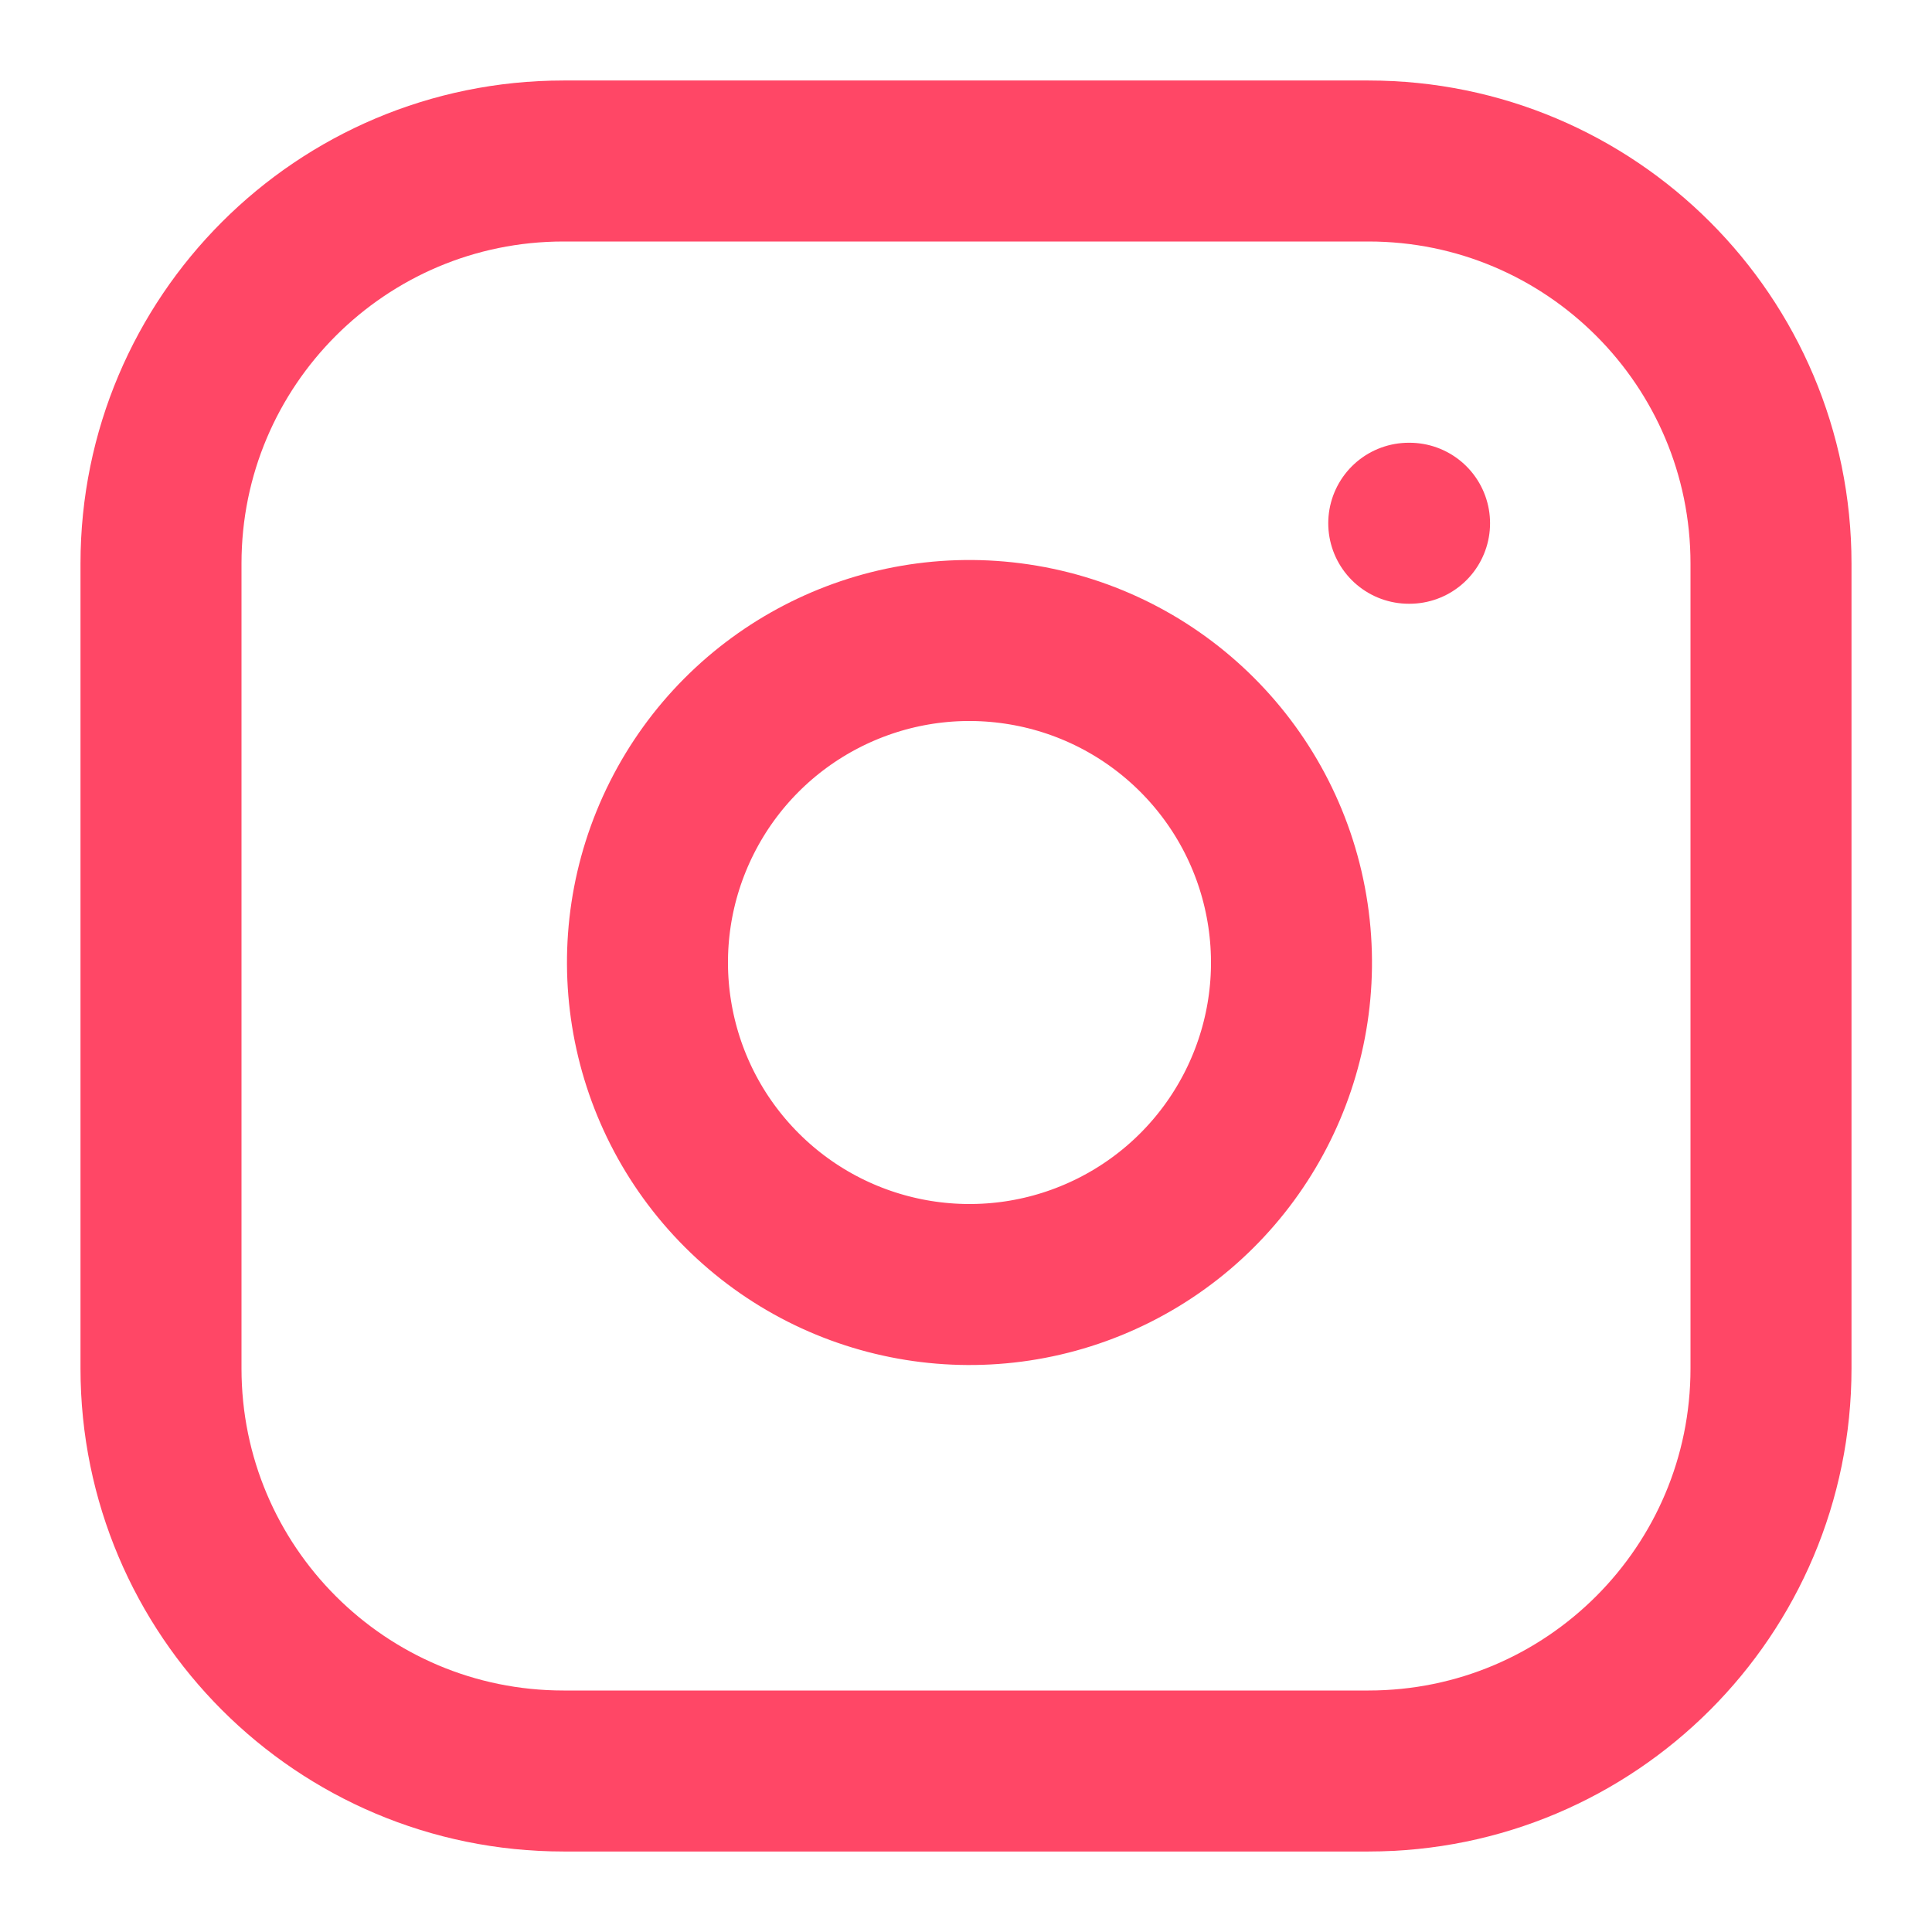
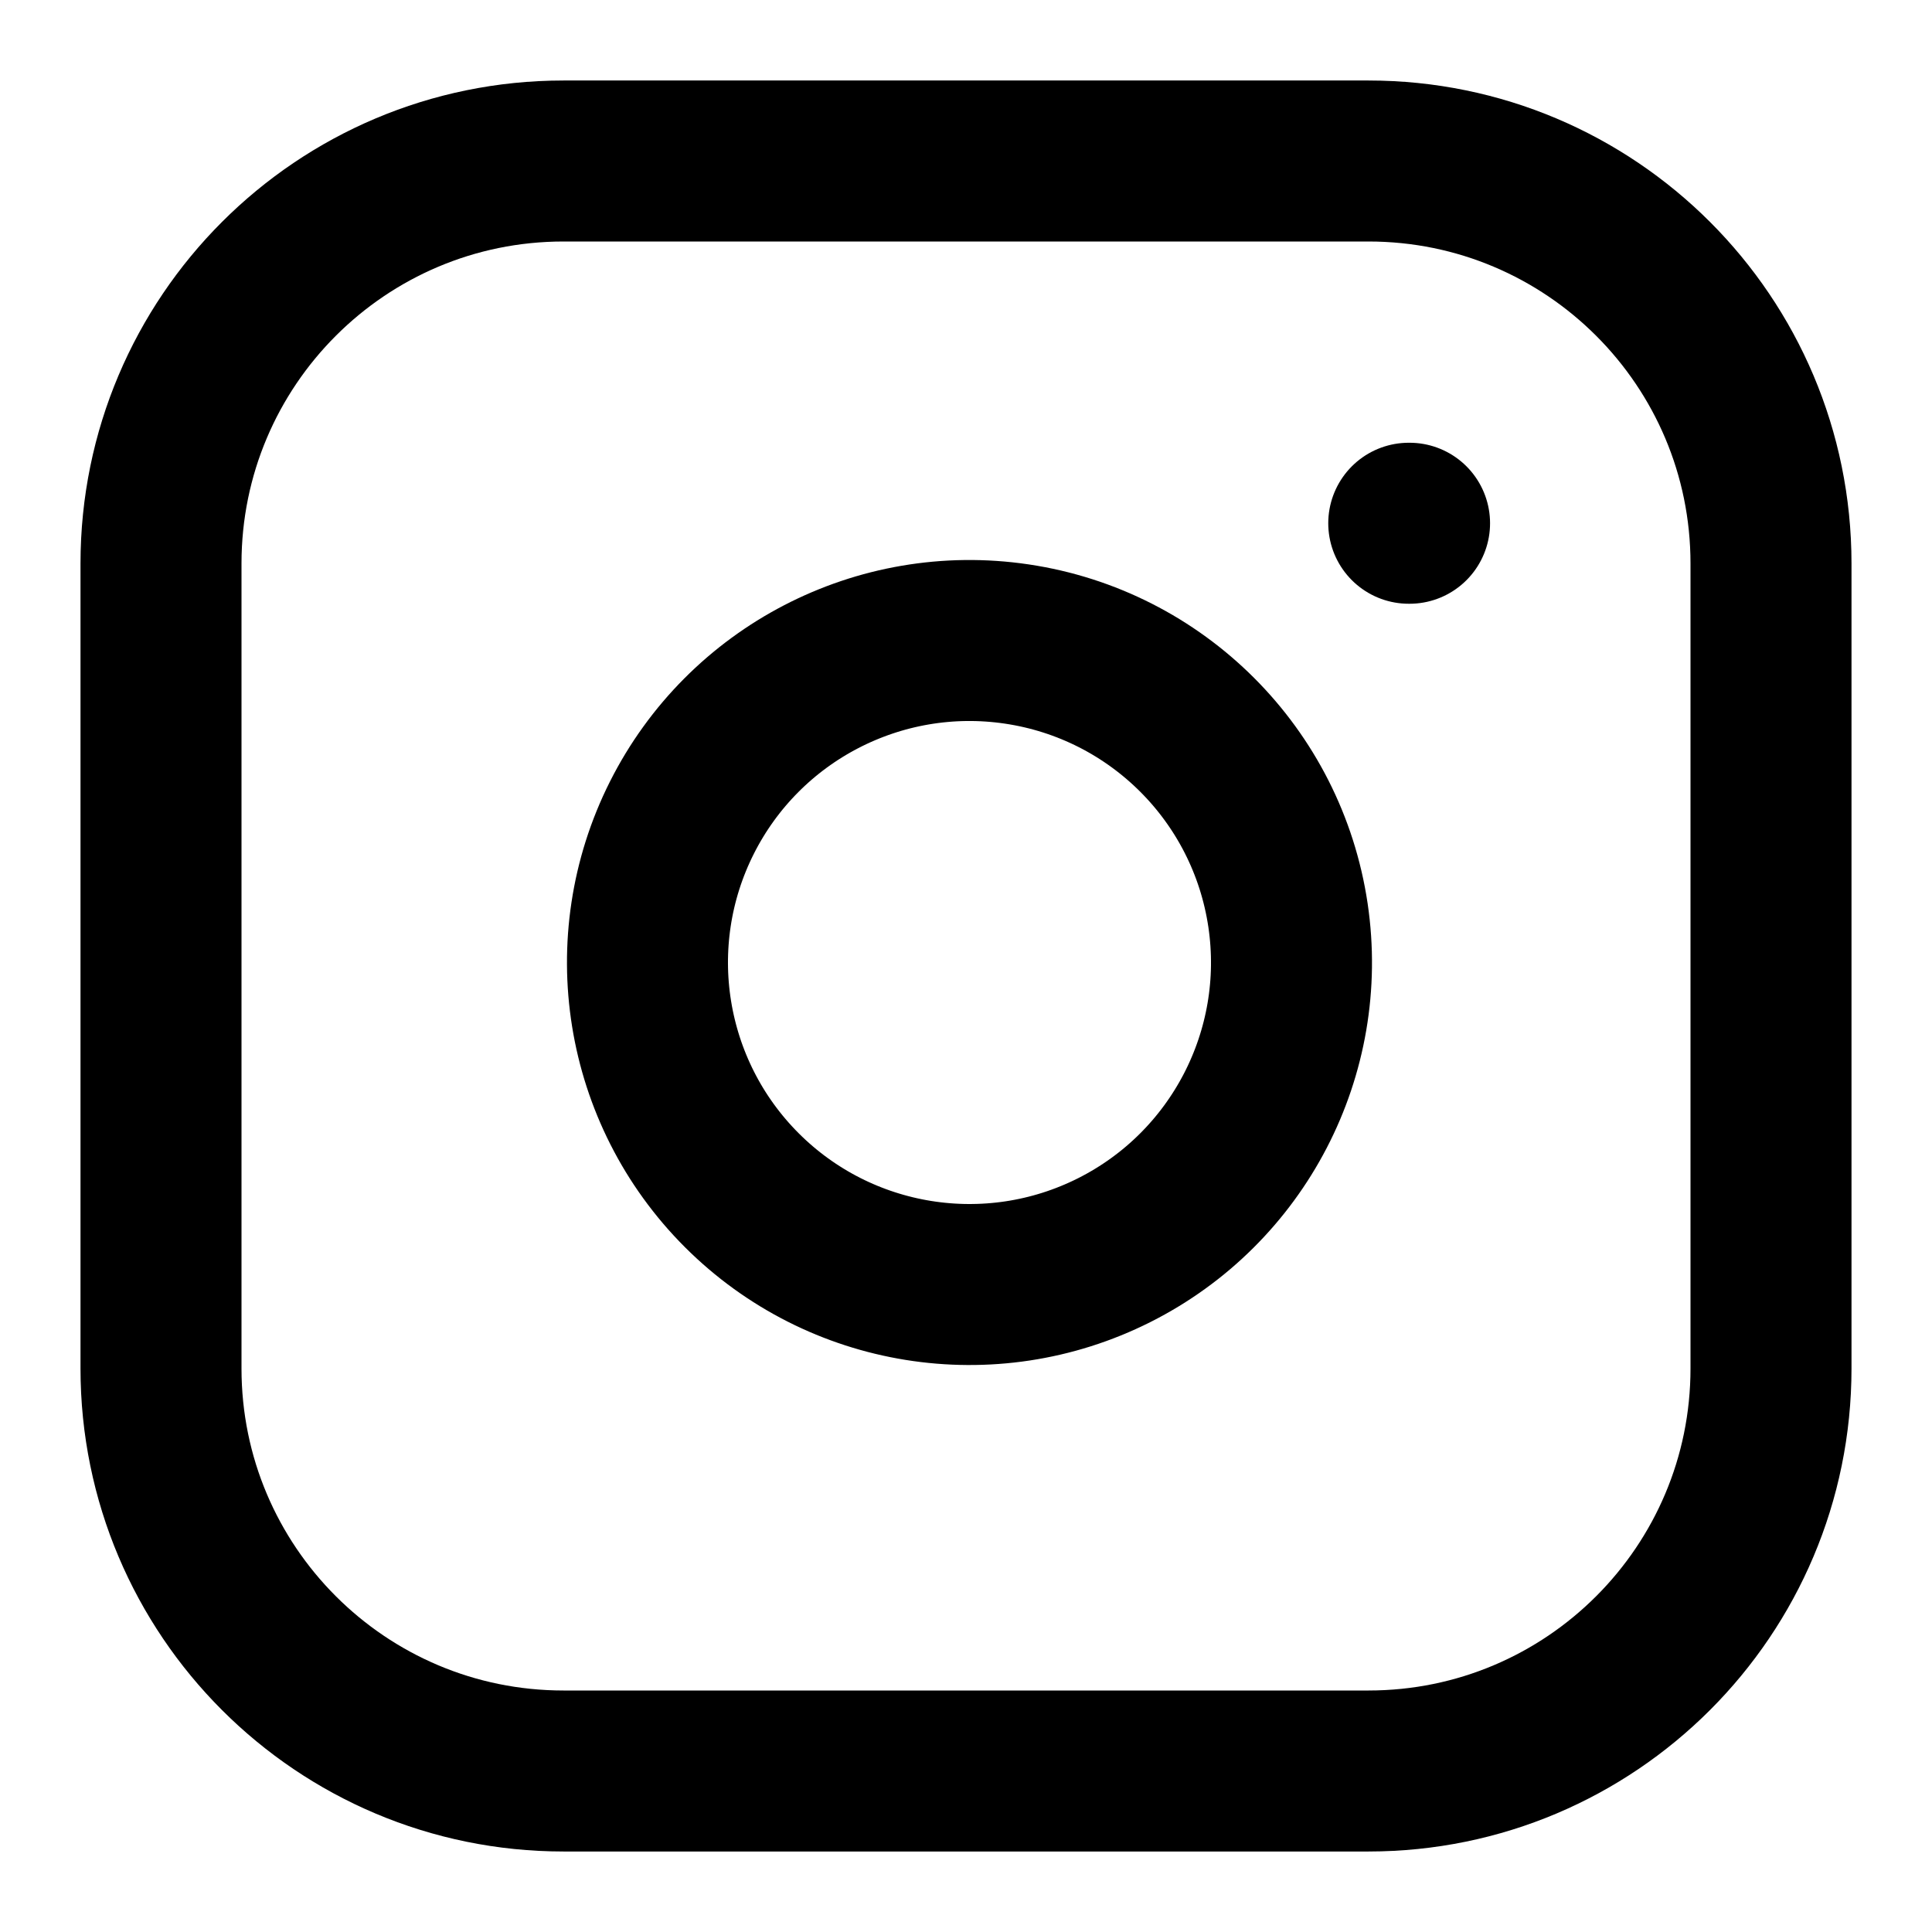
- <svg xmlns="http://www.w3.org/2000/svg" width="48" height="48" viewBox="0 0 24 24" fill="none" stroke="#FF4766" stroke-width="2" stroke-linecap="round" stroke-linejoin="round" class="feather feather-instagram">
+ <svg xmlns="http://www.w3.org/2000/svg" width="48" height="48" viewBox="0 0 24 24" fill="none" stroke="black" stroke-width="2" stroke-linecap="round" stroke-linejoin="round" class="feather feather-instagram">
  <rect x="2" y="2" width="20" height="20" rx="5" ry="5" />
  <path d="M16 11.37A4 4 0 1 1 12.63 8 4 4 0 0 1 16 11.37z" />
  <line x1="17.5" y1="6.5" x2="17.51" y2="6.5" />
</svg>
